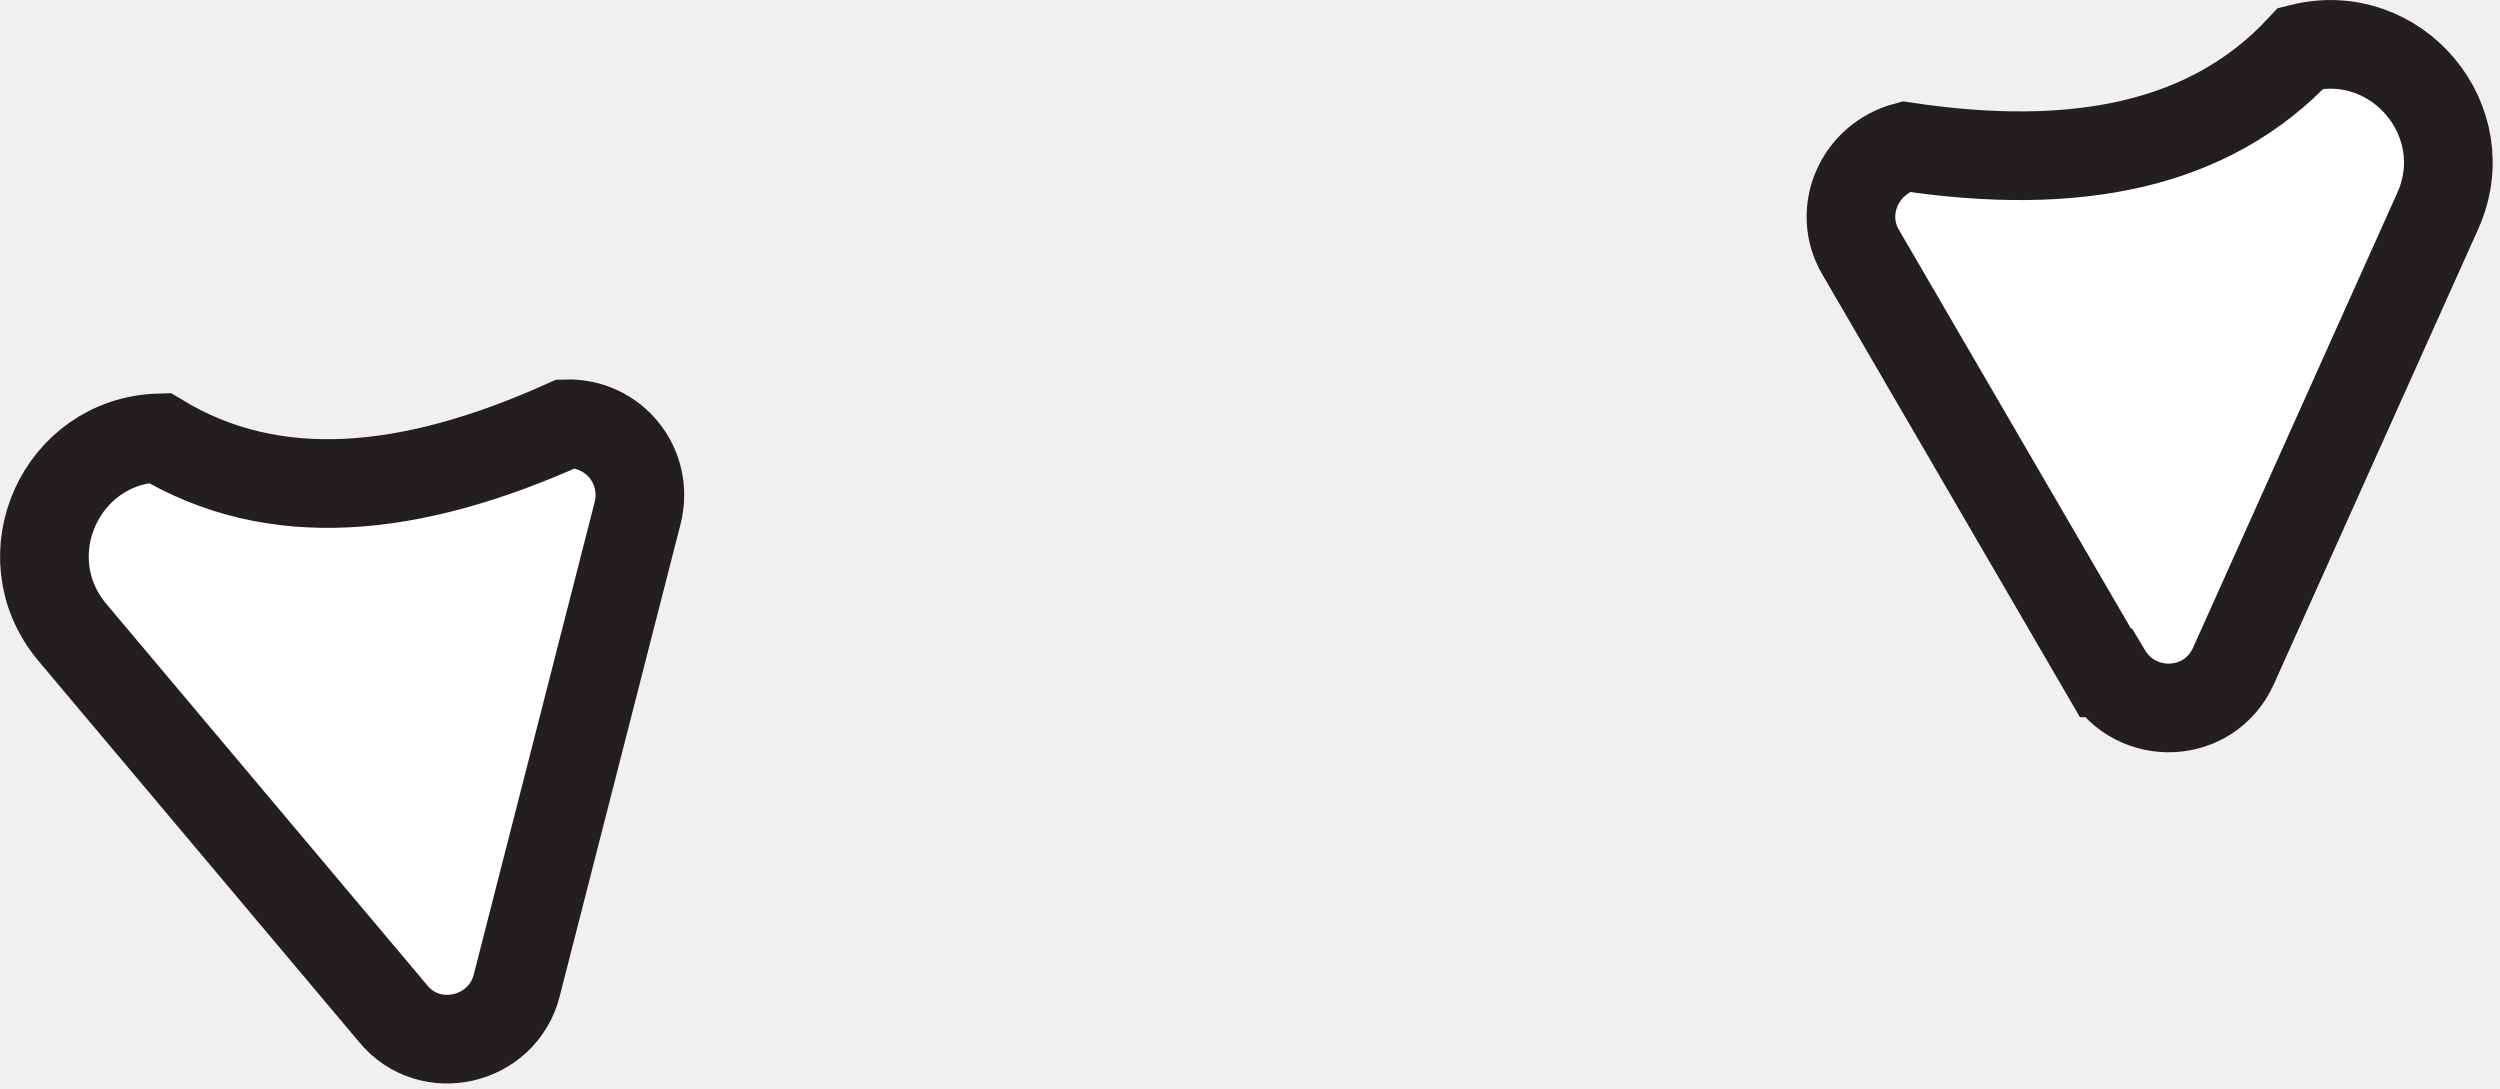
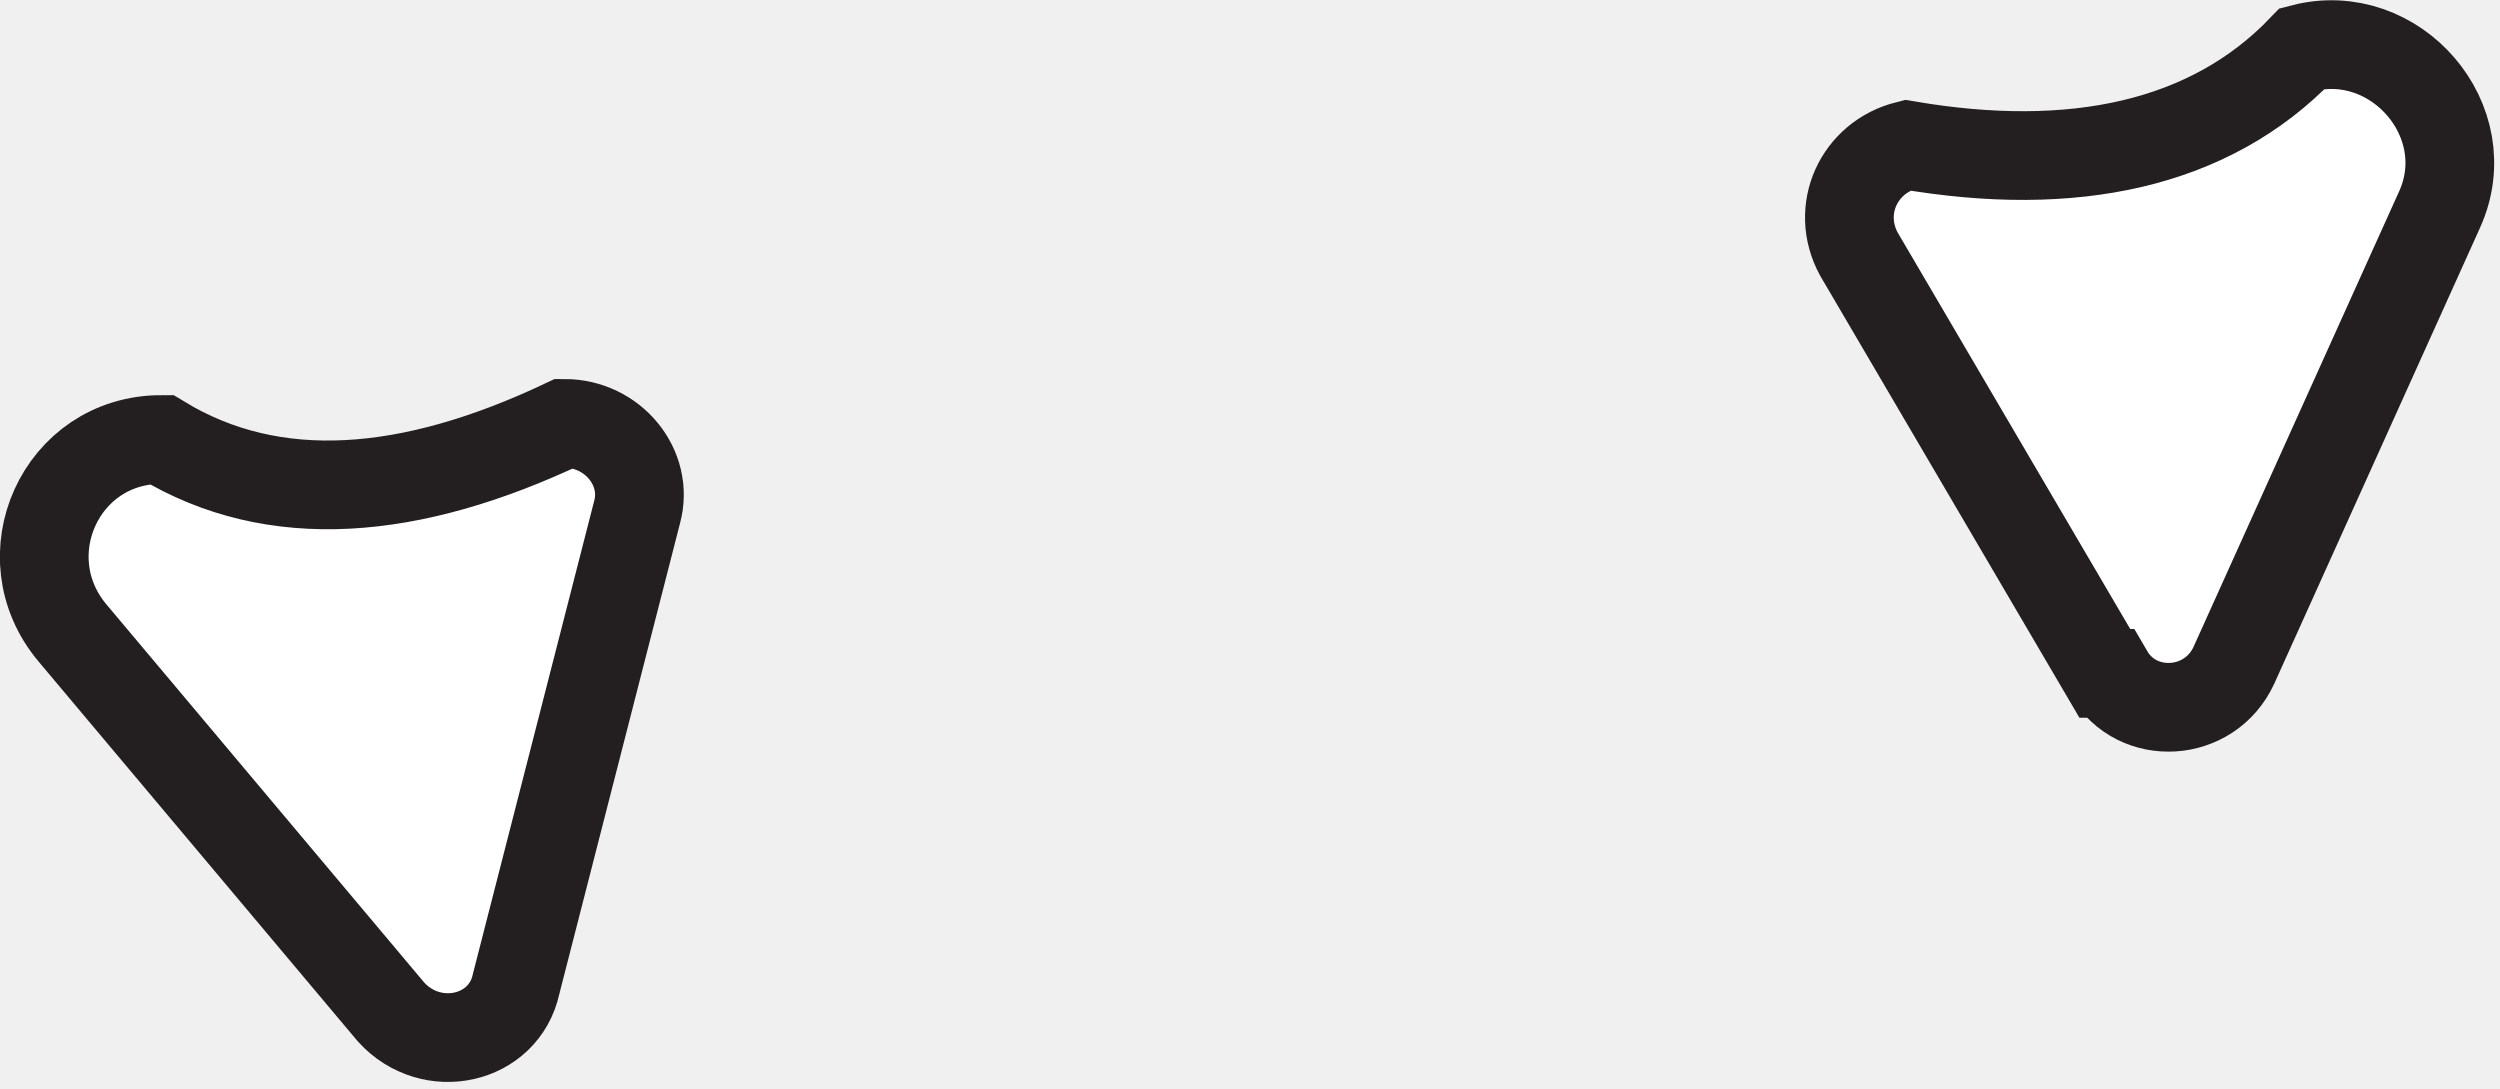
- <svg xmlns="http://www.w3.org/2000/svg" width="62" height="27" viewBox="0 0 62 27" fill="none">
-   <path d="M52.215 16.687L46.143 6.252C45.55 5.24 46.108 3.949 47.26 3.635C51.448 4.263 54.798 3.635 57.066 1.192C59.44 0.599 61.464 3.007 60.452 5.24L55.391 16.512C54.798 17.838 52.983 17.908 52.251 16.687H52.215Z" fill="white" stroke="#231F20" stroke-width="2.199" stroke-miterlimit="10" />
-   <path d="M12.816 24.434L15.817 12.708C16.096 11.557 15.224 10.475 14.037 10.51C10.164 12.255 6.778 12.569 3.952 10.859C1.509 10.928 0.217 13.79 1.788 15.675L9.745 25.132C10.652 26.249 12.467 25.83 12.816 24.434Z" fill="white" stroke="#231F20" stroke-width="2.199" stroke-miterlimit="10" />
+ <svg xmlns="http://www.w3.org/2000/svg" version="1.2" viewBox="0 0 62 27" width="62" height="27">
+   <style>.a{fill:#fff;stroke:#231f20;stroke-miterlimit:10;stroke-width:2.2}</style>
+   <path class="a" d="m52.2 16.7l-6.1-10.4c-0.6-1.1 0-2.4 1.2-2.7 4.1 0.7 7.5 0 9.8-2.4 2.3-0.6 4.4 1.8 3.4 4l-5.1 11.3c-0.6 1.3-2.4 1.4-3.1 0.2z" />
+   <path class="a" d="m12.8 24.4l3-11.7c0.3-1.1-0.6-2.2-1.8-2.2-3.8 1.8-7.2 2.1-10 0.4-2.5 0-3.8 2.9-2.2 4.8l7.9 9.4c1 1.1 2.8 0.7 3.1-0.7z" />
</svg>
